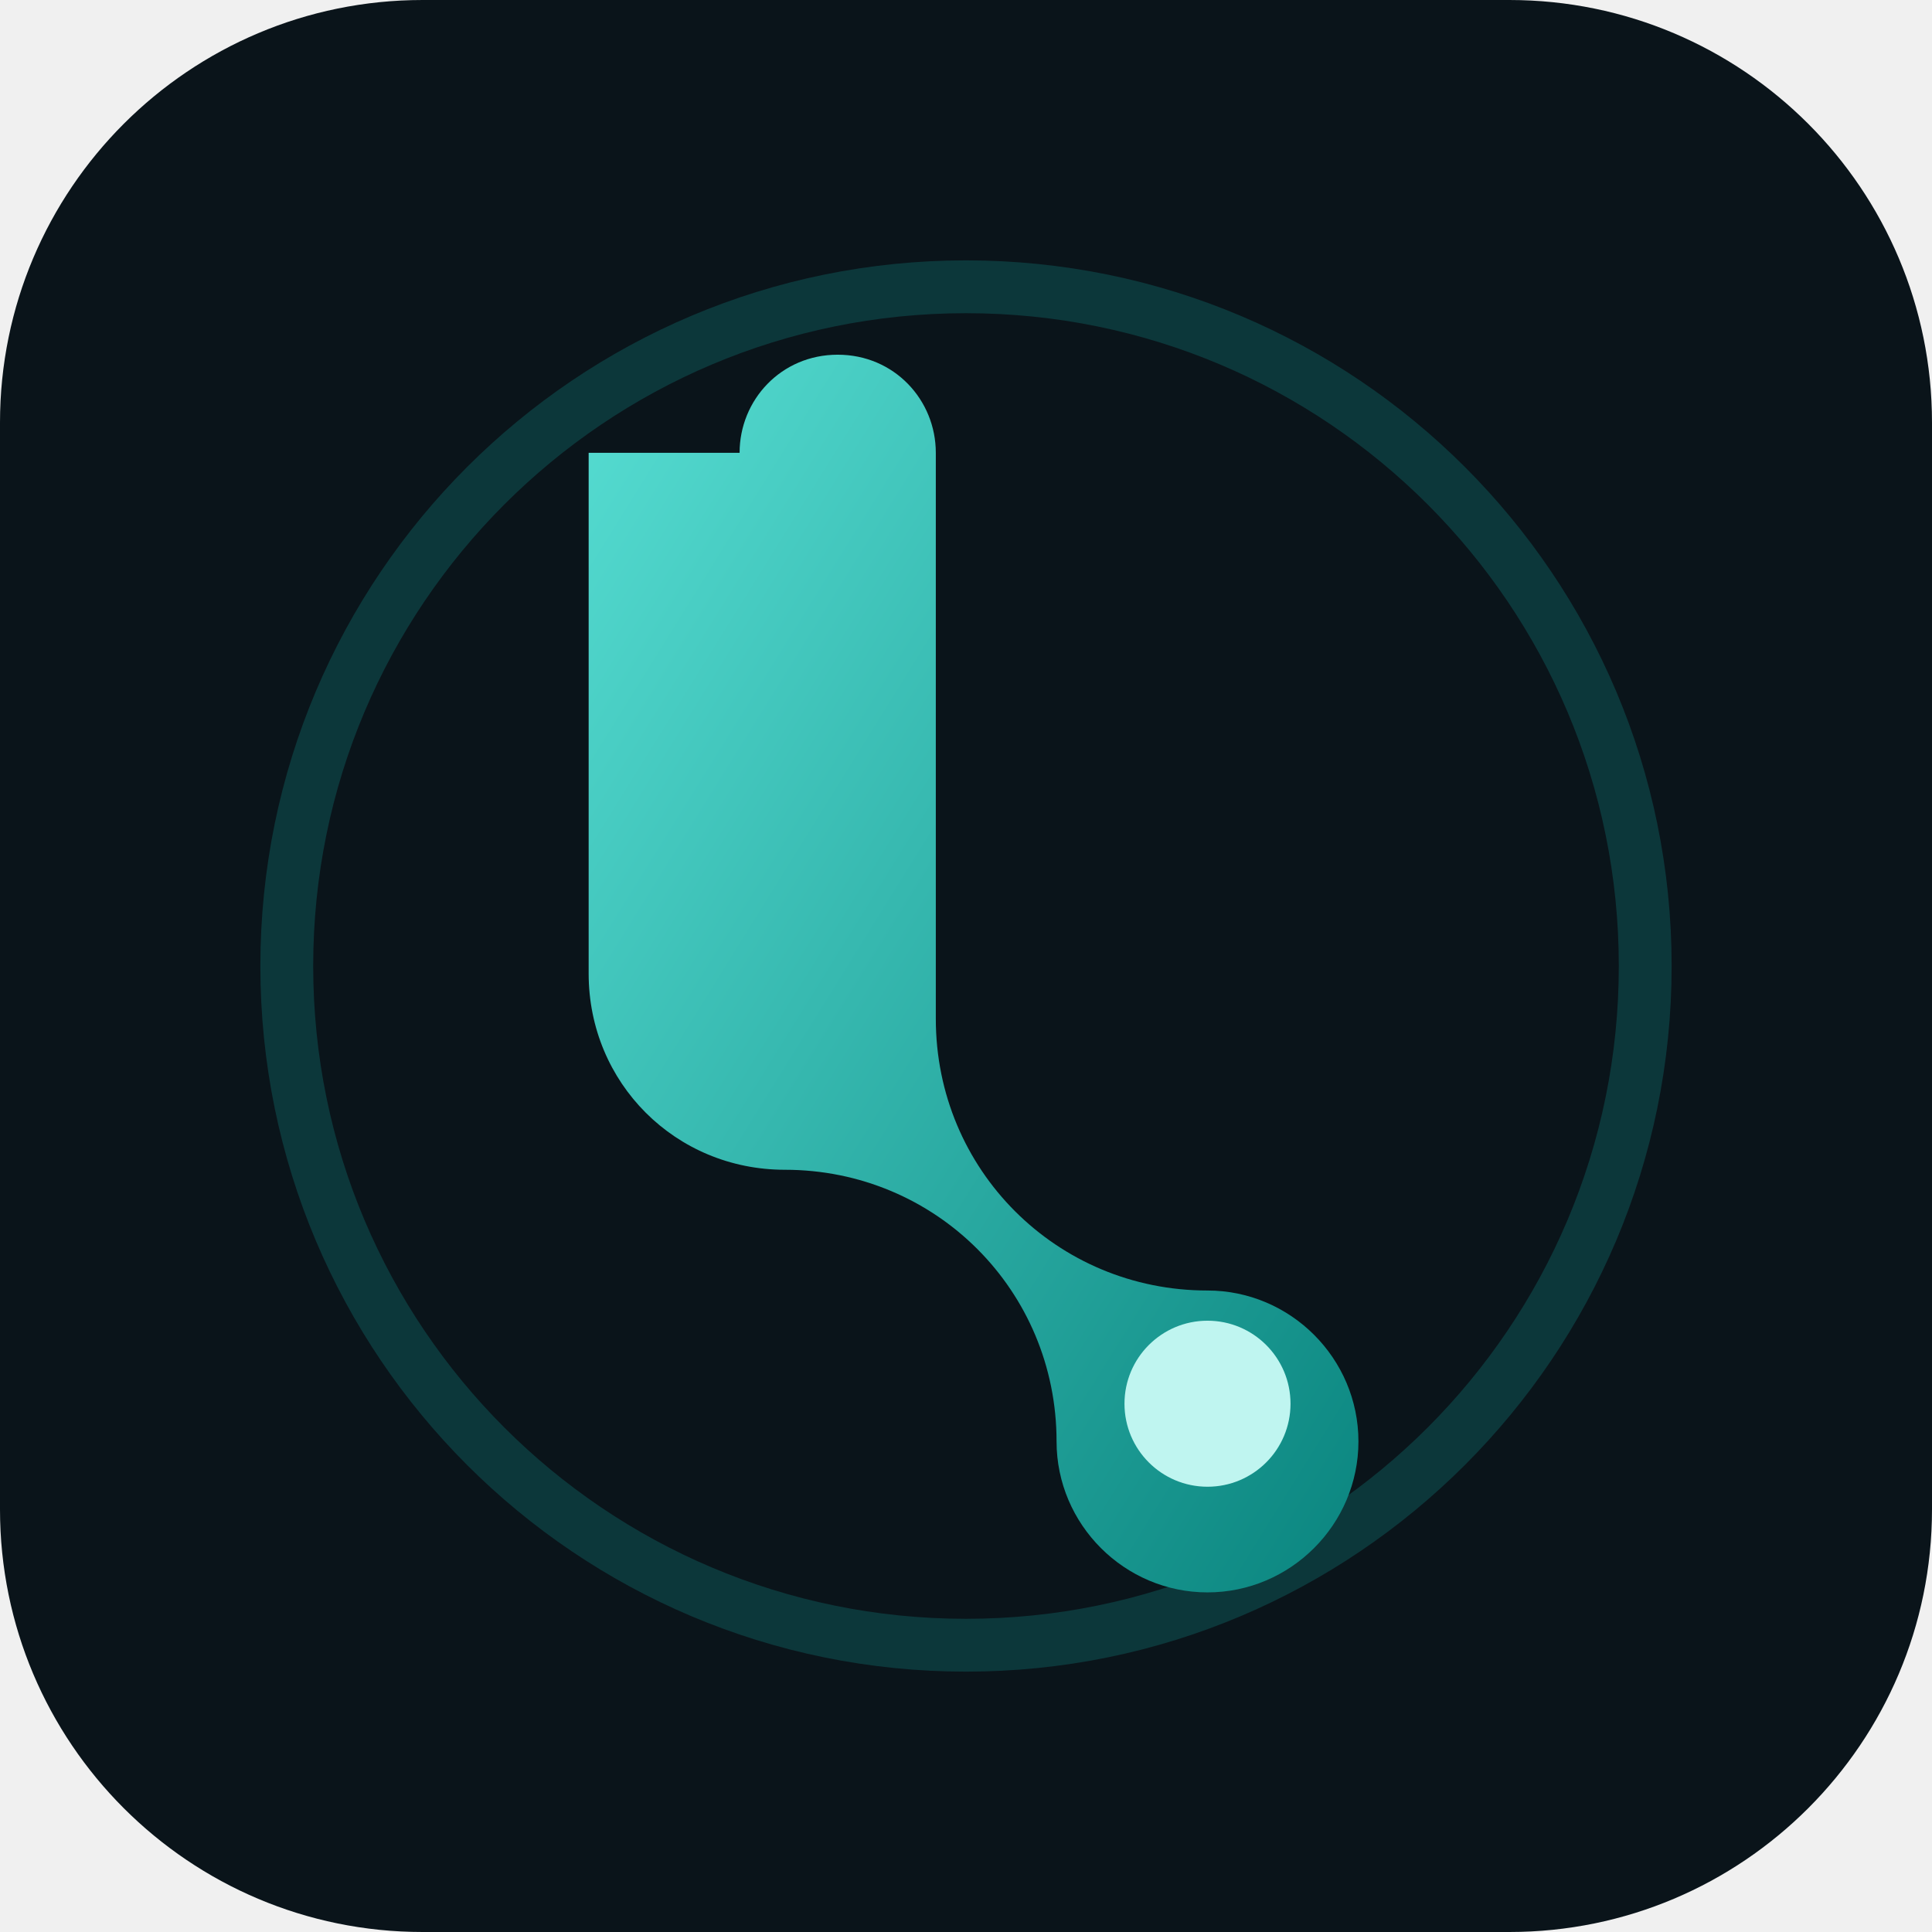
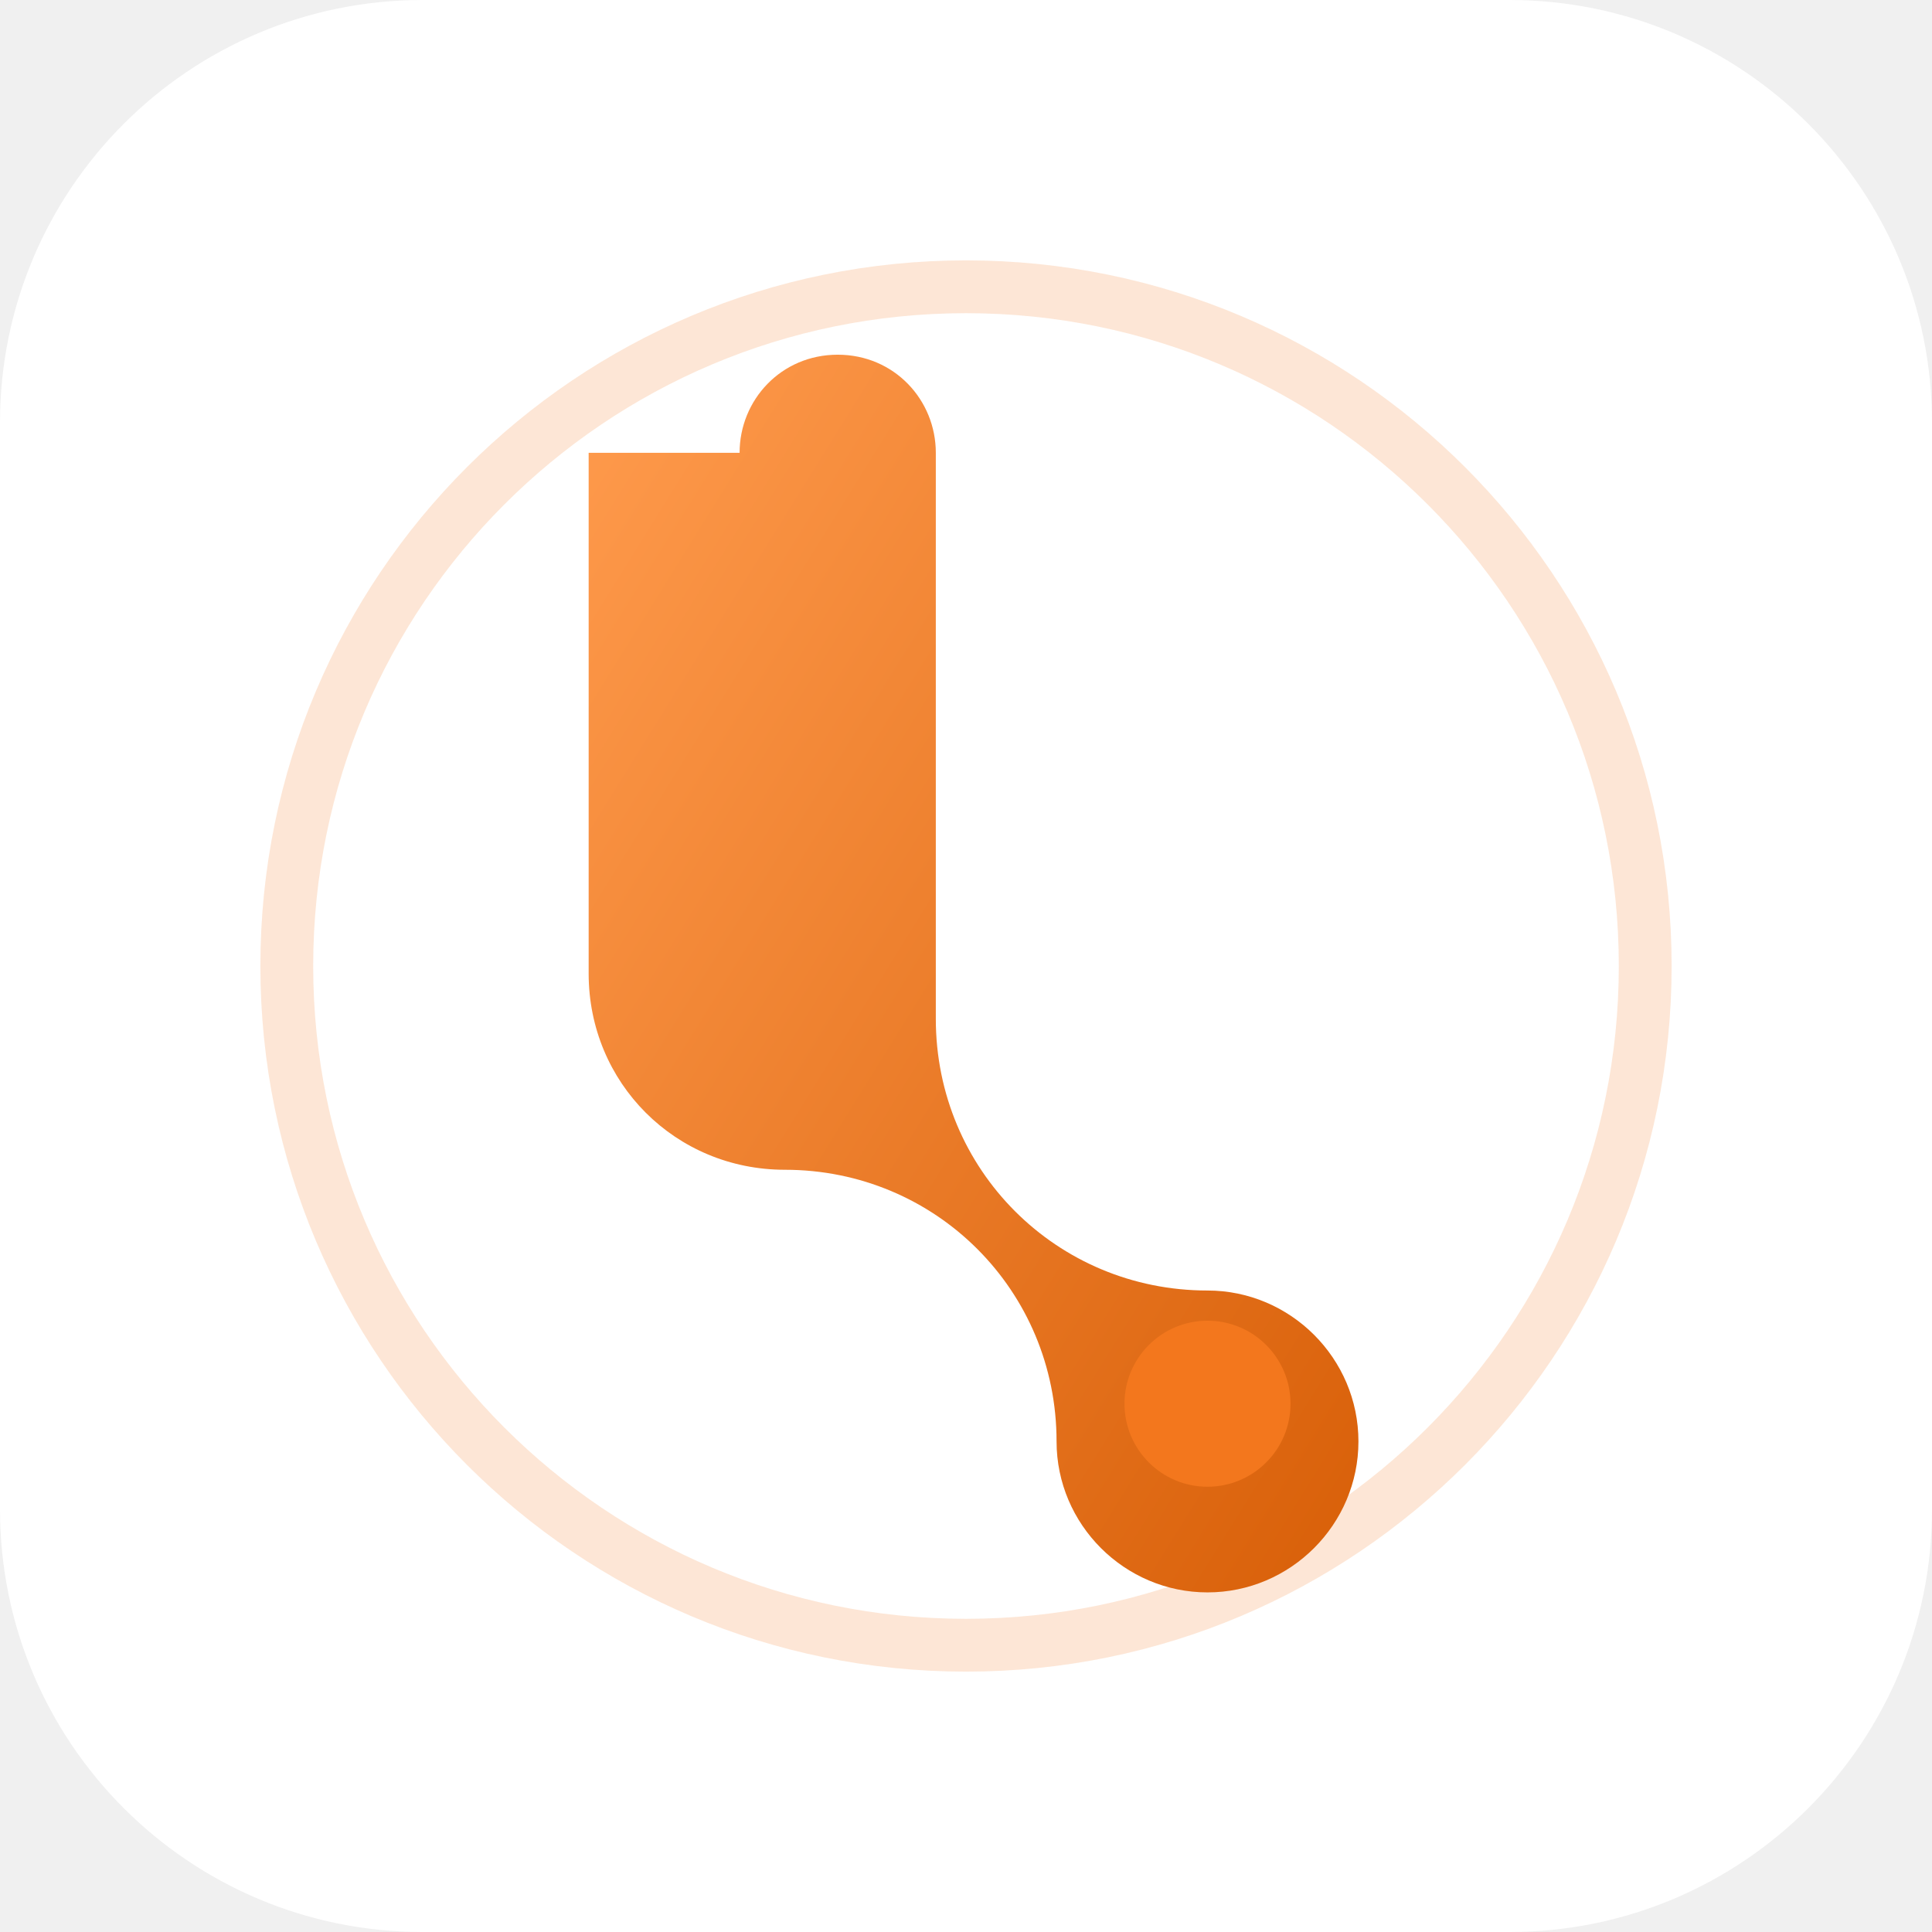
<svg xmlns="http://www.w3.org/2000/svg" viewBox="0 0 512 512">
  <defs>
    <linearGradient id="g" x1="0" y1="0" x2="1" y2="1">
-       <stop offset="0" stop-color="#56ddd2" />
-       <stop offset="1" stop-color="#0a857f" />
+       <stop offset="0" stop-color="#ff9b4d" />
+       <stop offset="1" stop-color="#d85f08" />
    </linearGradient>
  </defs>
-   <rect width="512" height="512" rx="112" fill="#0a141a" />
-   <circle cx="256" cy="256" r="180" fill="none" stroke="#13b3ad" stroke-width="14" opacity="0.22" />
+   <rect width="512" height="512" rx="112" fill="#ffffff" />
+   <circle cx="256" cy="256" r="180" fill="none" stroke="#f3771d" stroke-width="14" opacity="0.18" />
  <path d="M196 120c0-14 11-26 26-26s26 12 26 26v150c0 40 32 72 72 72 22 0 40 18 40 40s-18 40-40 40-40-18-40-40c0-40-32-72-72-72-29 0-52-23-52-52V120z" fill="url(#g)" />
-   <circle cx="320" cy="372" r="22" fill="#bff5f0" />
+   <circle cx="320" cy="372" r="22" fill="#f3771d" />
</svg>
